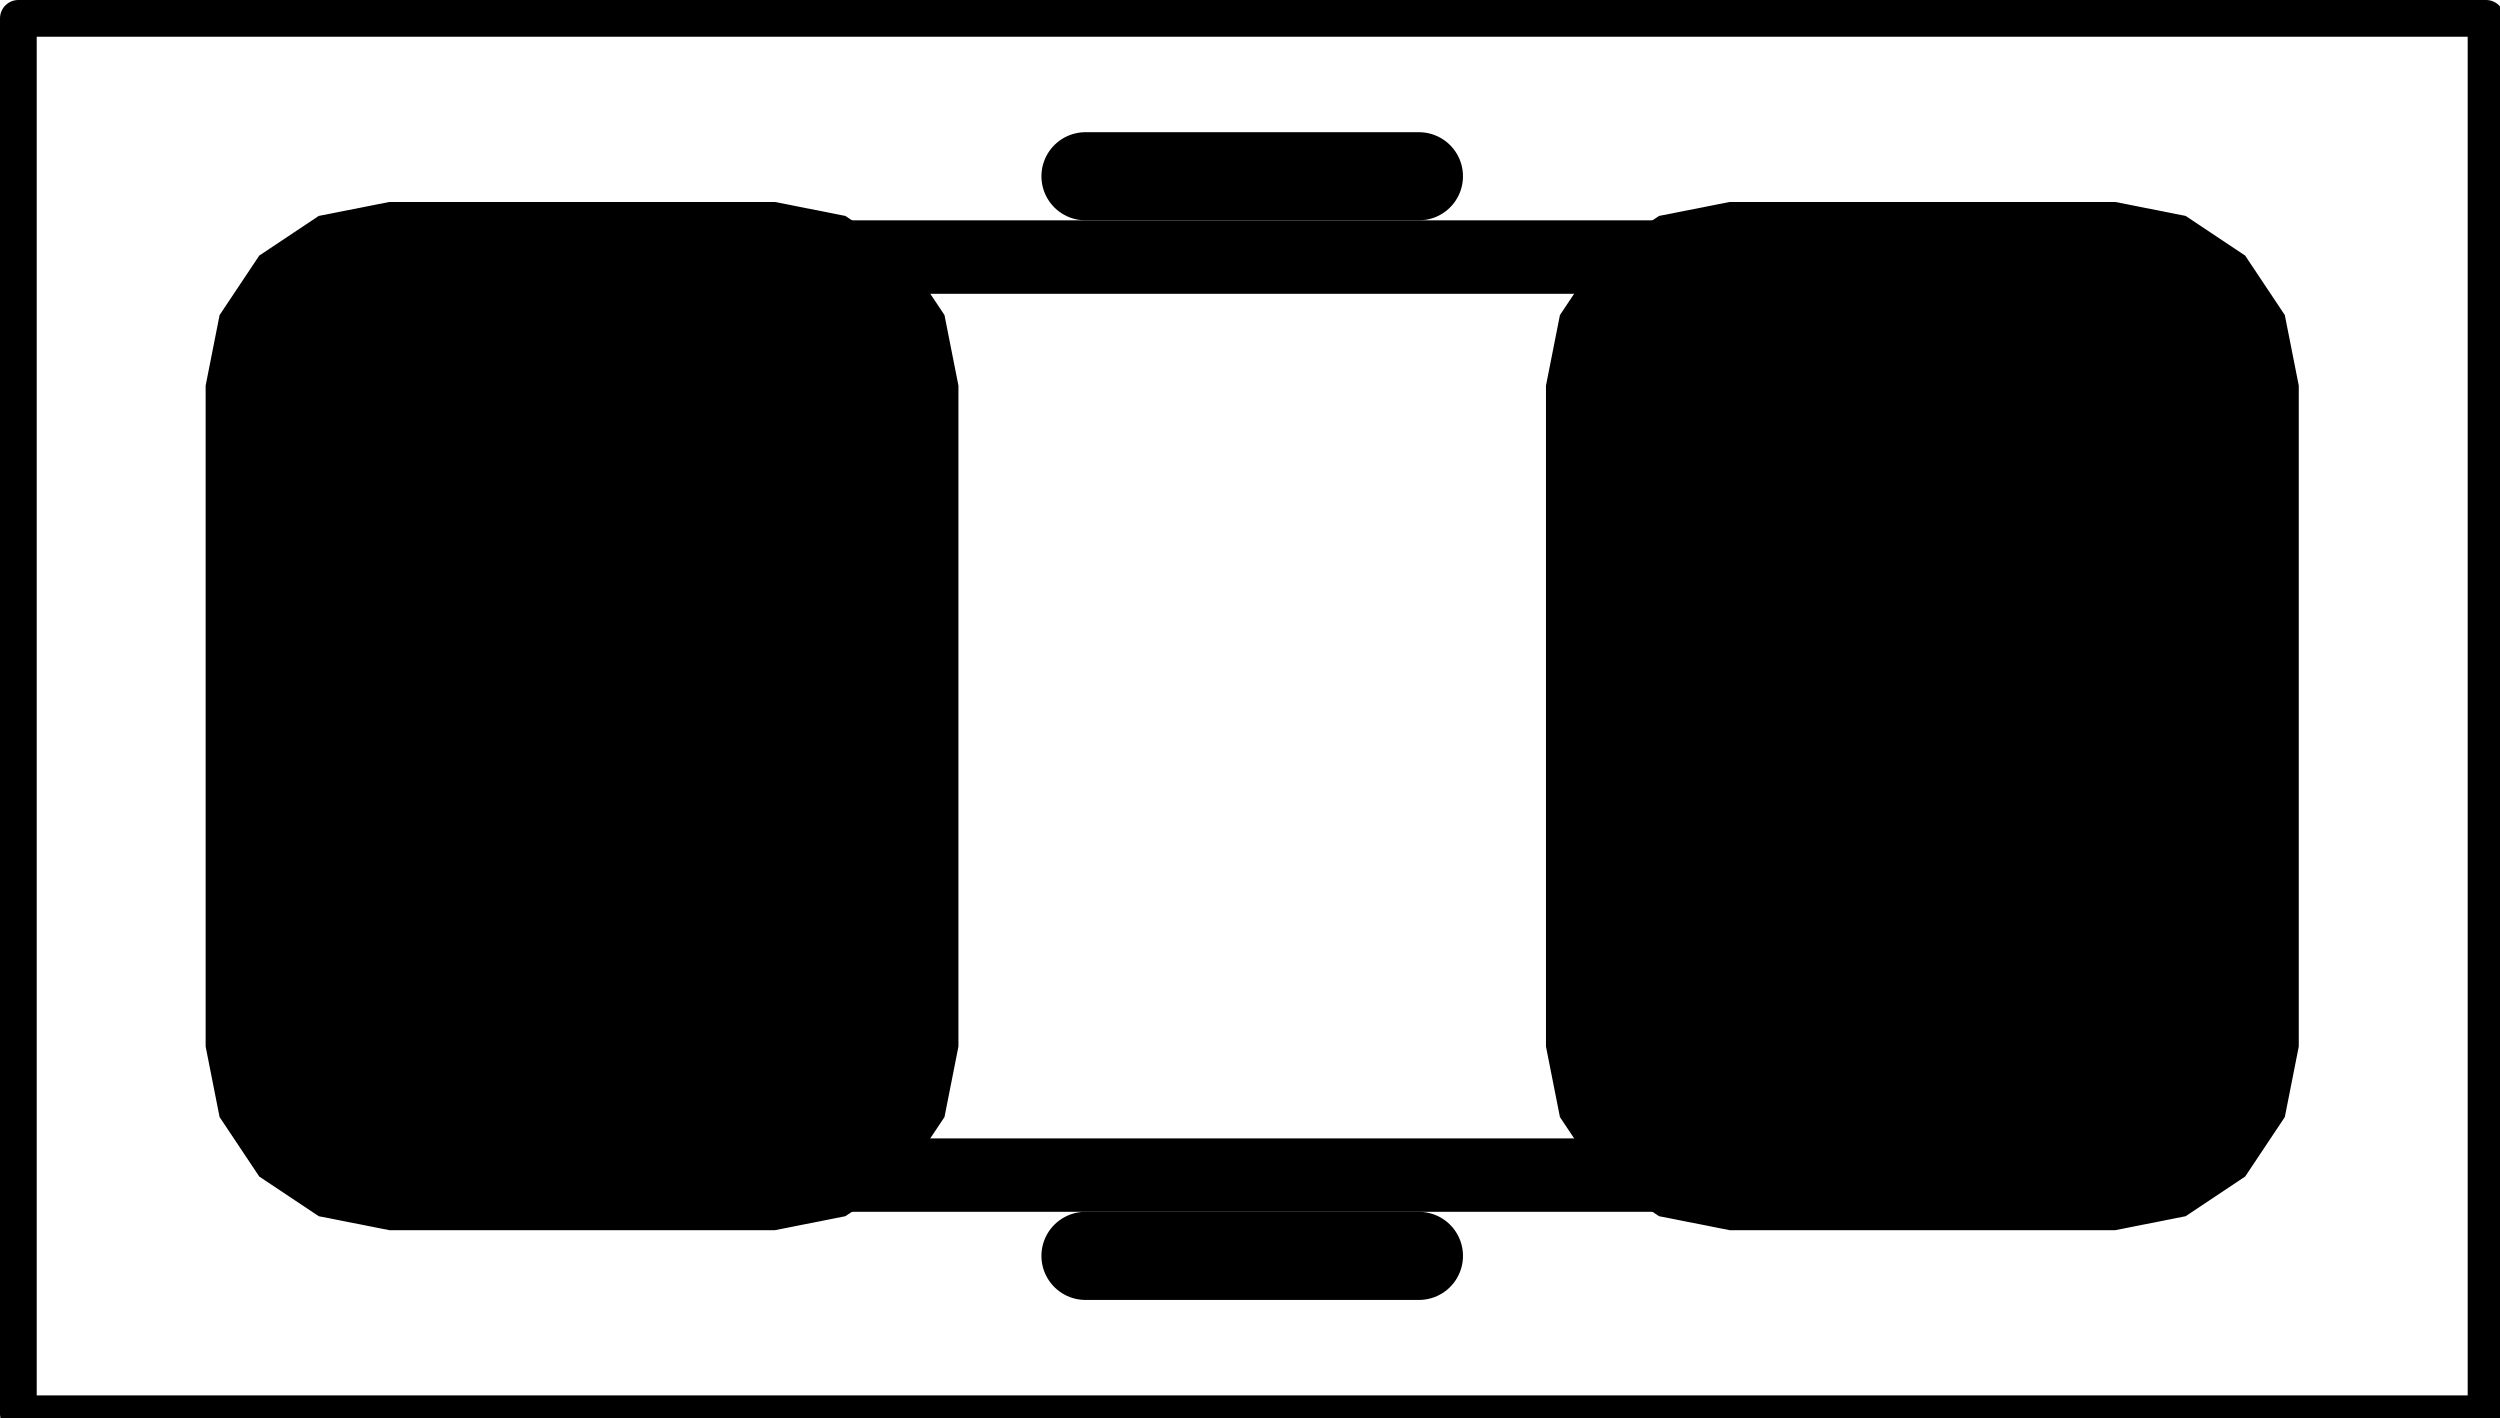
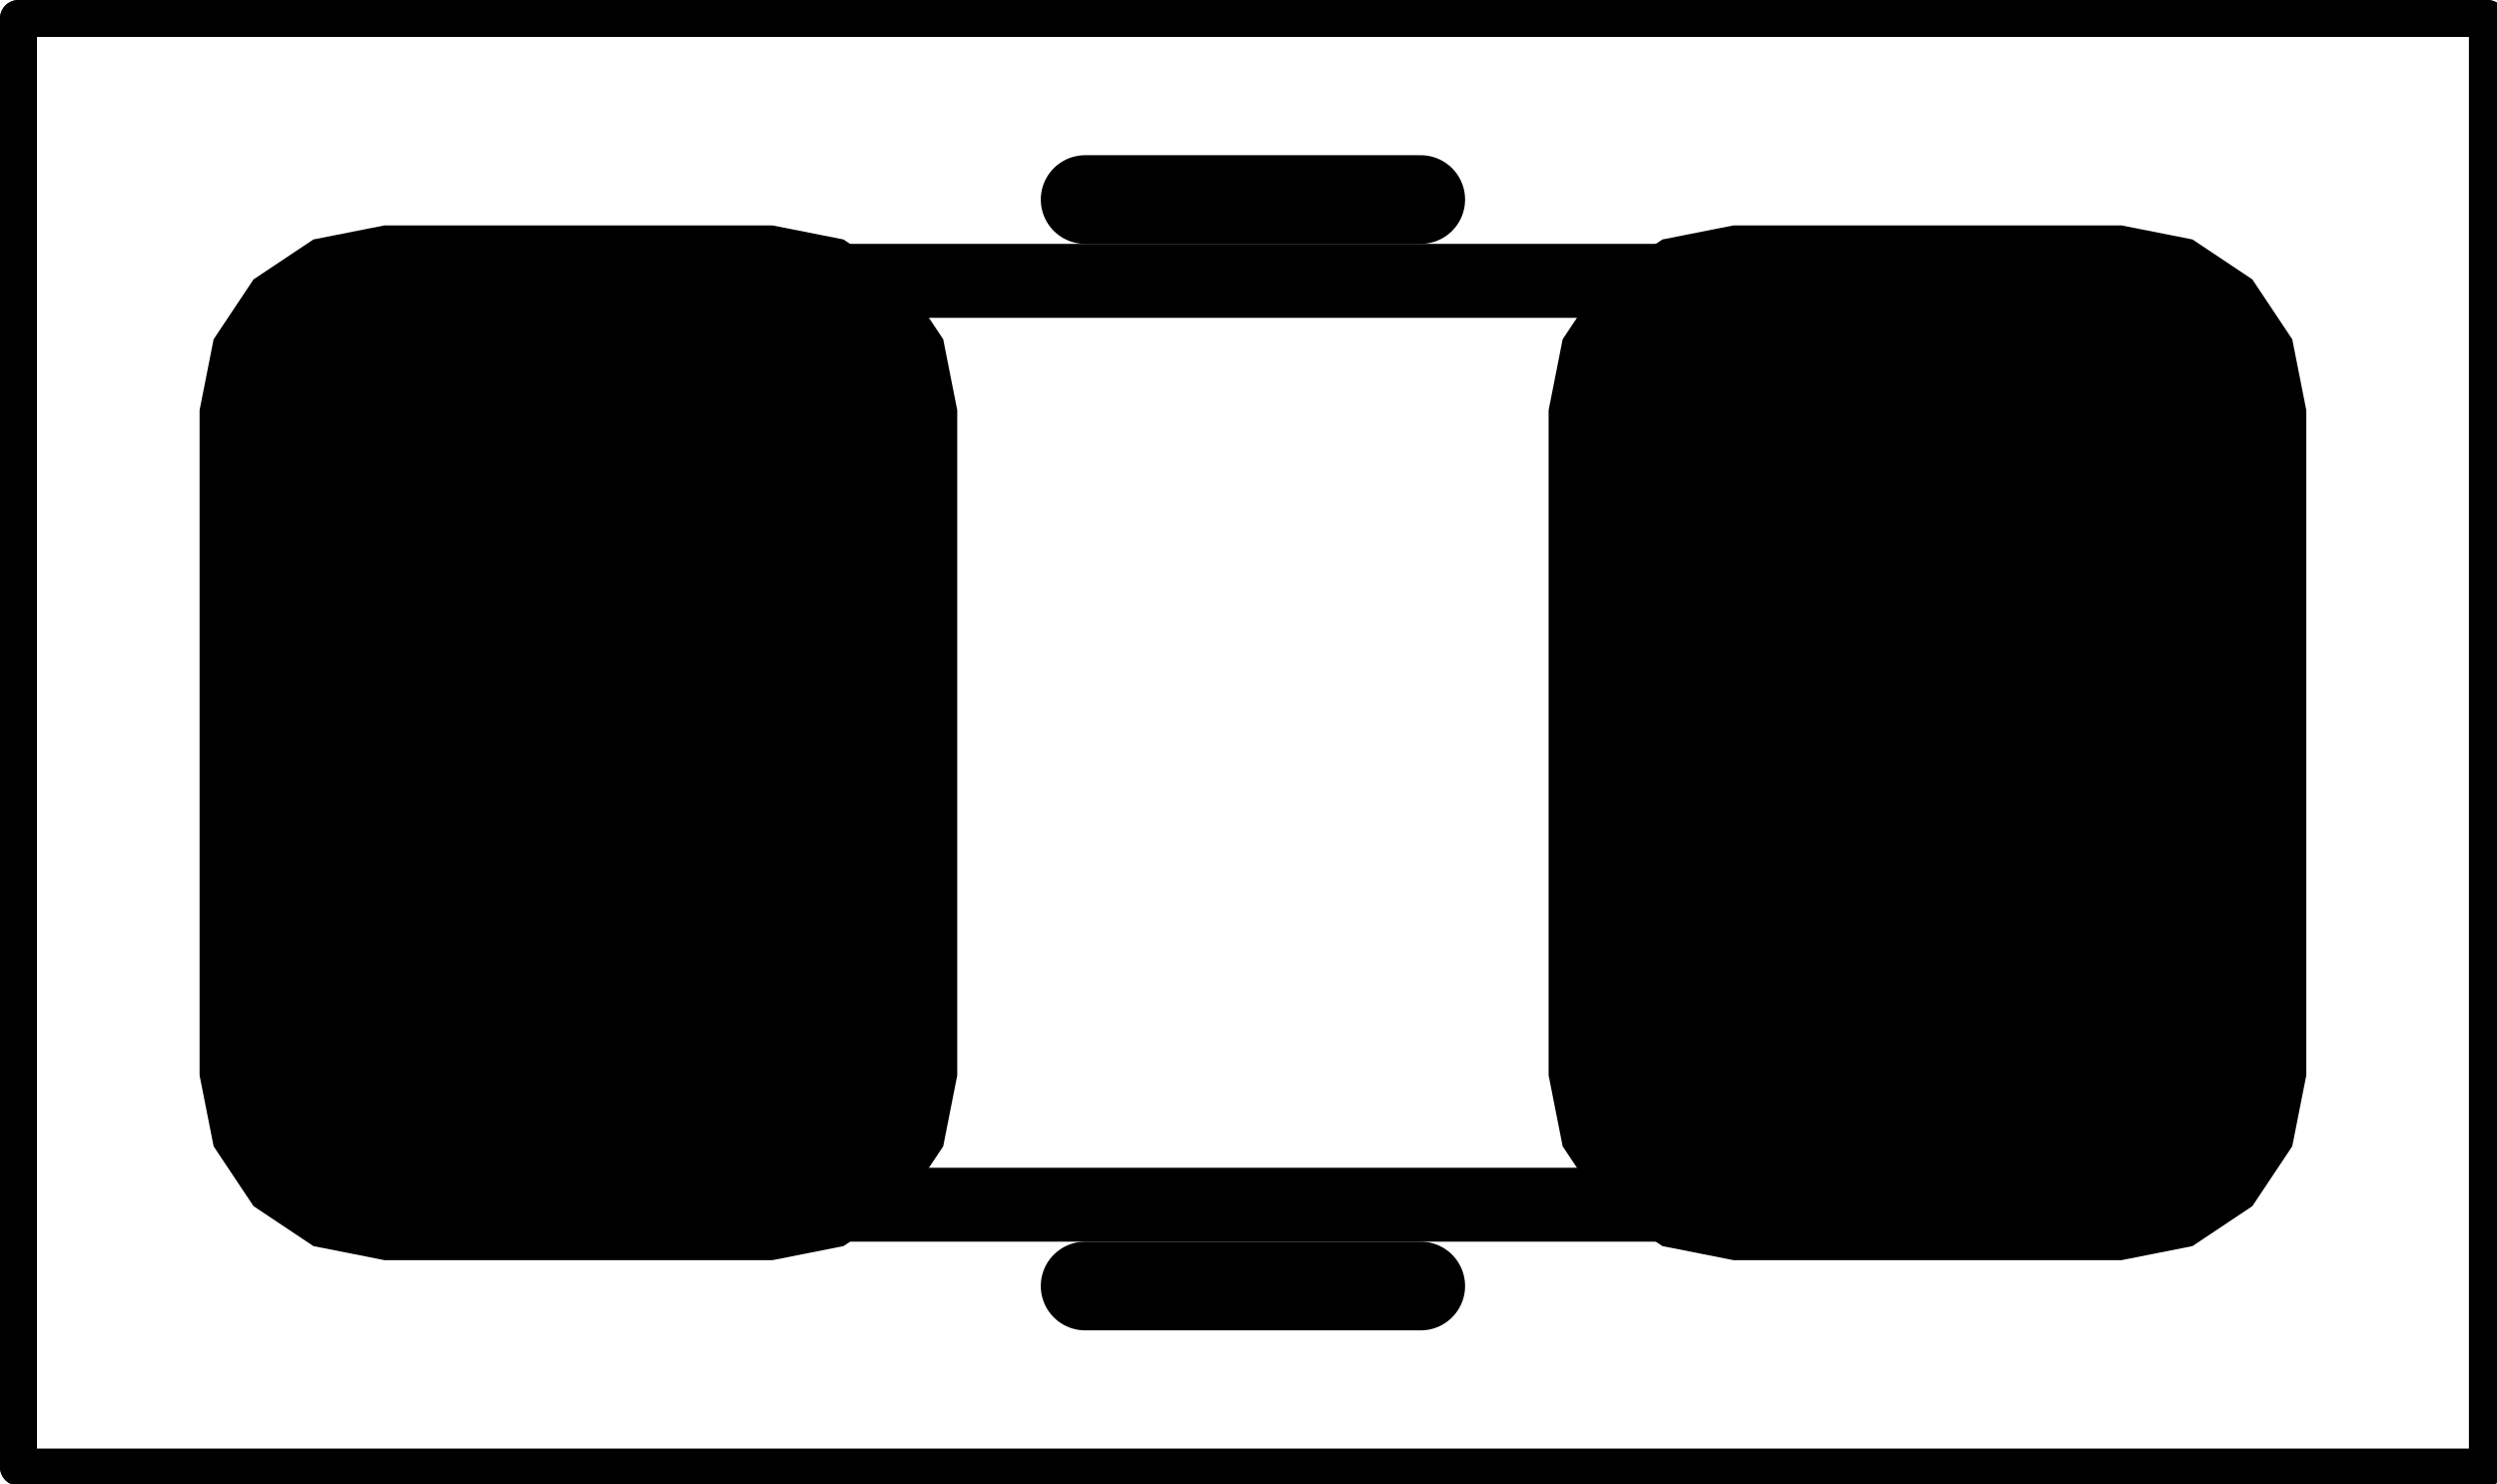
- <svg xmlns="http://www.w3.org/2000/svg" viewBox="0 0 3.404 1.93" width="100%" height="100%" preserveAspectRatio="xMidYMid meet">
+ <svg xmlns="http://www.w3.org/2000/svg" viewBox="0 0 3.378 2.007" width="100%" height="100%" preserveAspectRatio="xMidYMid meet">
  <g style="fill:#000000; fill-opacity:1;stroke:#000000; stroke-opacity:1; stroke-linecap:round; stroke-linejoin:round;" transform="translate(0 0) scale(1 1)">
-     <path style="fill:#000000; fill-opacity:1; stroke:none;fill-rule:evenodd;" d="M 0.28,0.525 0.299,0.429 0.353,0.348 0.434,0.294 0.53,0.275 1.055,0.275 1.151,0.294 1.232,0.348 1.286,0.429 1.305,0.525 1.305,1.425 1.286,1.521 1.232,1.602 1.151,1.656 1.055,1.675 0.53,1.675 0.434,1.656 0.353,1.602 0.299,1.521 0.28,1.425 Z" />
-     <path style="fill:#000000; fill-opacity:1; stroke:none;fill-rule:evenodd;" d="M 2.105,0.525 2.124,0.429 2.178,0.348 2.259,0.294 2.355,0.275 2.88,0.275 2.976,0.294 3.057,0.348 3.111,0.429 3.13,0.525 3.13,1.425 3.111,1.521 3.057,1.602 2.976,1.656 2.88,1.675 2.355,1.675 2.259,1.656 2.178,1.602 2.124,1.521 2.105,1.425 Z" />
+     <path style="fill:#000000; fill-opacity:1; stroke:none;fill-rule:evenodd;" d="M 0.27,0.555 0.289,0.459 0.343,0.378 0.424,0.324 0.52,0.305 1.045,0.305 1.141,0.324 1.222,0.378 1.276,0.459 1.295,0.555 1.295,1.455 1.276,1.551 1.222,1.632 1.141,1.686 1.045,1.705 0.52,1.705 0.424,1.686 0.343,1.632 0.289,1.551 0.27,1.455 Z" />
+     <path style="fill:#000000; fill-opacity:1; stroke:none;fill-rule:evenodd;" d="M 2.095,0.555 2.114,0.459 2.168,0.378 2.249,0.324 2.345,0.305 2.87,0.305 2.966,0.324 3.047,0.378 3.101,0.459 3.12,0.555 3.12,1.455 3.101,1.551 3.047,1.632 2.966,1.686 2.87,1.705 2.345,1.705 2.249,1.686 2.168,1.632 2.114,1.551 2.095,1.455 Z" />
  </g>
  <g style="fill:none; stroke:#000000; stroke-width:0.12; stroke-opacity:1; stroke-linecap:round; stroke-linejoin:round;">
-     <path d="M1.478 0.24 L1.932 0.24 " />
-     <path d="M1.478 1.71 L1.932 1.71 " />
-     <path style="fill:none; stroke:#000000; stroke-width:0.1; stroke-opacity:1; stroke-linecap:round; stroke-linejoin:round;fill:none" d="M 0.705,0.35 2.705,0.35 2.705,1.6 0.705,1.6 Z" />
-     <path style="fill:none; stroke:#000000; stroke-width:0.05; stroke-opacity:1; stroke-linecap:round; stroke-linejoin:round;fill:none" d="M 0.025,0.025 3.385,0.025 3.385,1.925 0.025,1.925 Z" />
+     <path d="M1.468 0.27 L1.922 0.27 " />
+     <path d="M1.468 1.74 L1.922 1.74 " />
+     <path style="fill:none; stroke:#000000; stroke-width:0.1; stroke-opacity:1; stroke-linecap:round; stroke-linejoin:round;fill:none" d="M 0.695,0.38 2.695,0.38 2.695,1.63 0.695,1.63 Z" />
+   </g>
+   <g style="fill:none; stroke:#000000; stroke-width:0.05; stroke-opacity:1; stroke-linecap:round; stroke-linejoin:round;">
+     <path d="M0.025 0.025 L3.365 0.025 " />
+     <path d="M3.365 0.025 L3.365 1.985 " />
+     <path d="M3.365 1.985 L0.025 1.985 " />
+     <path d="M0.025 1.985 L0.025 0.025 " />
  </g>
</svg>
